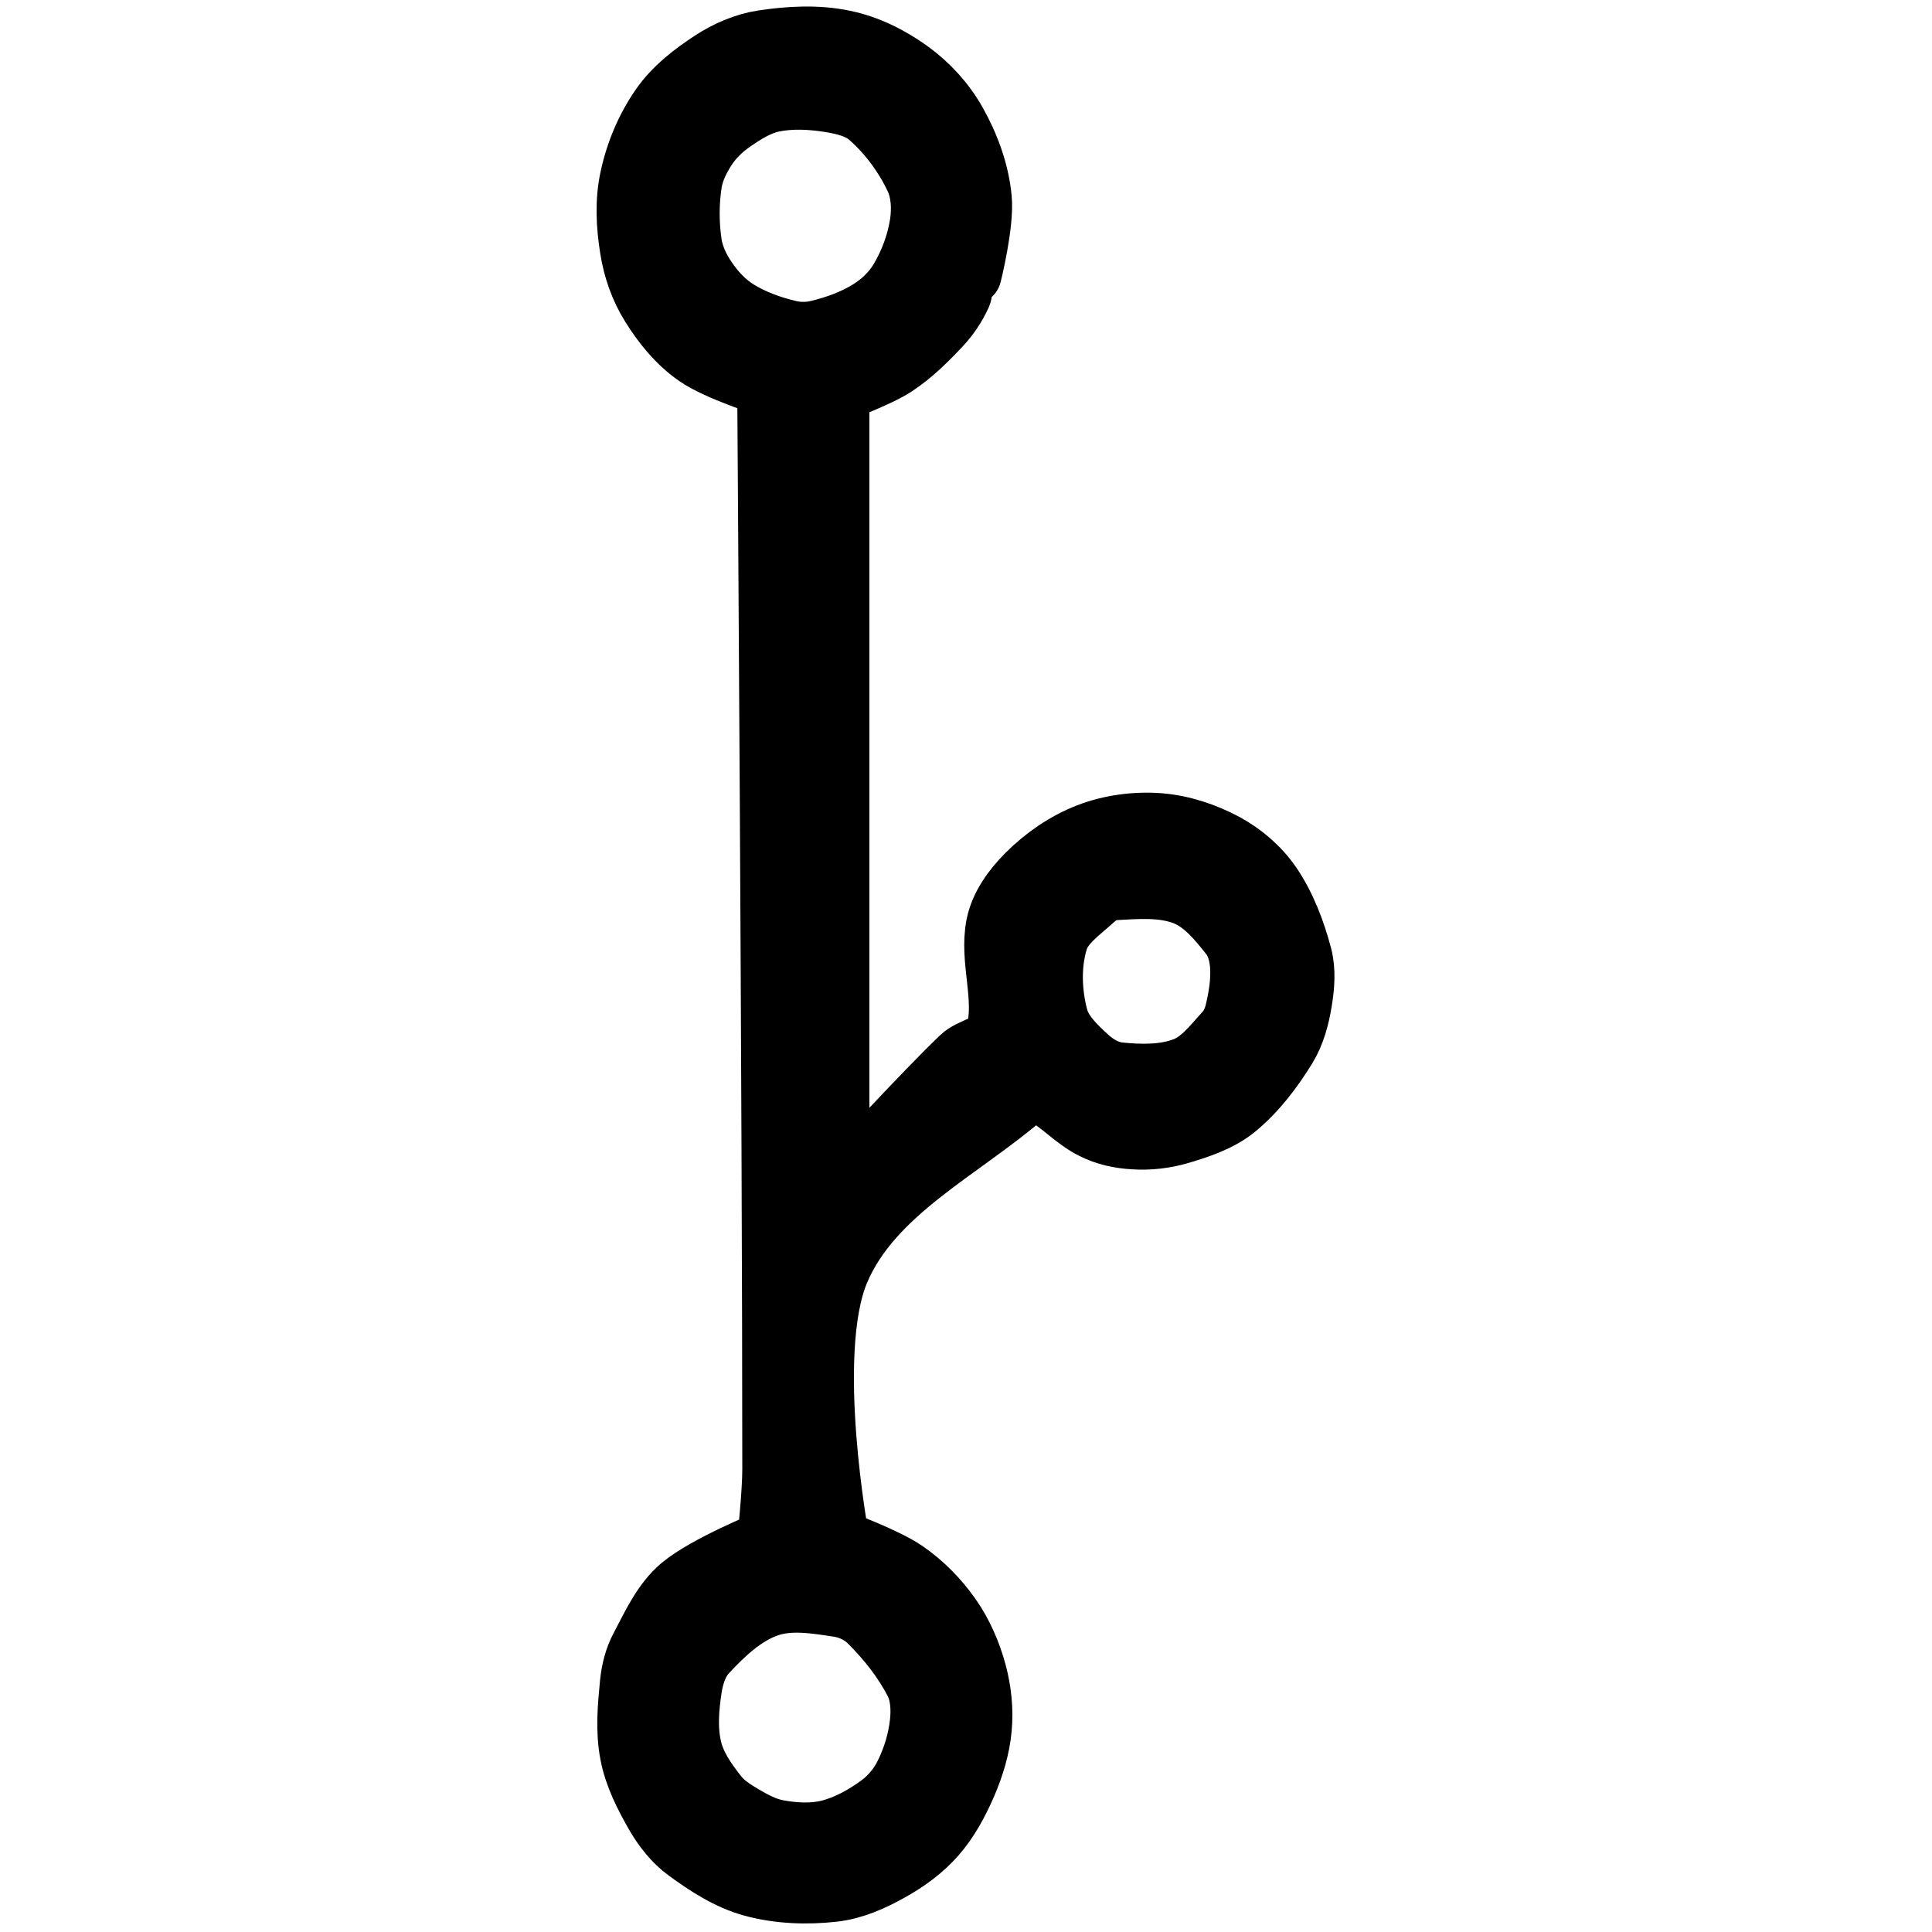
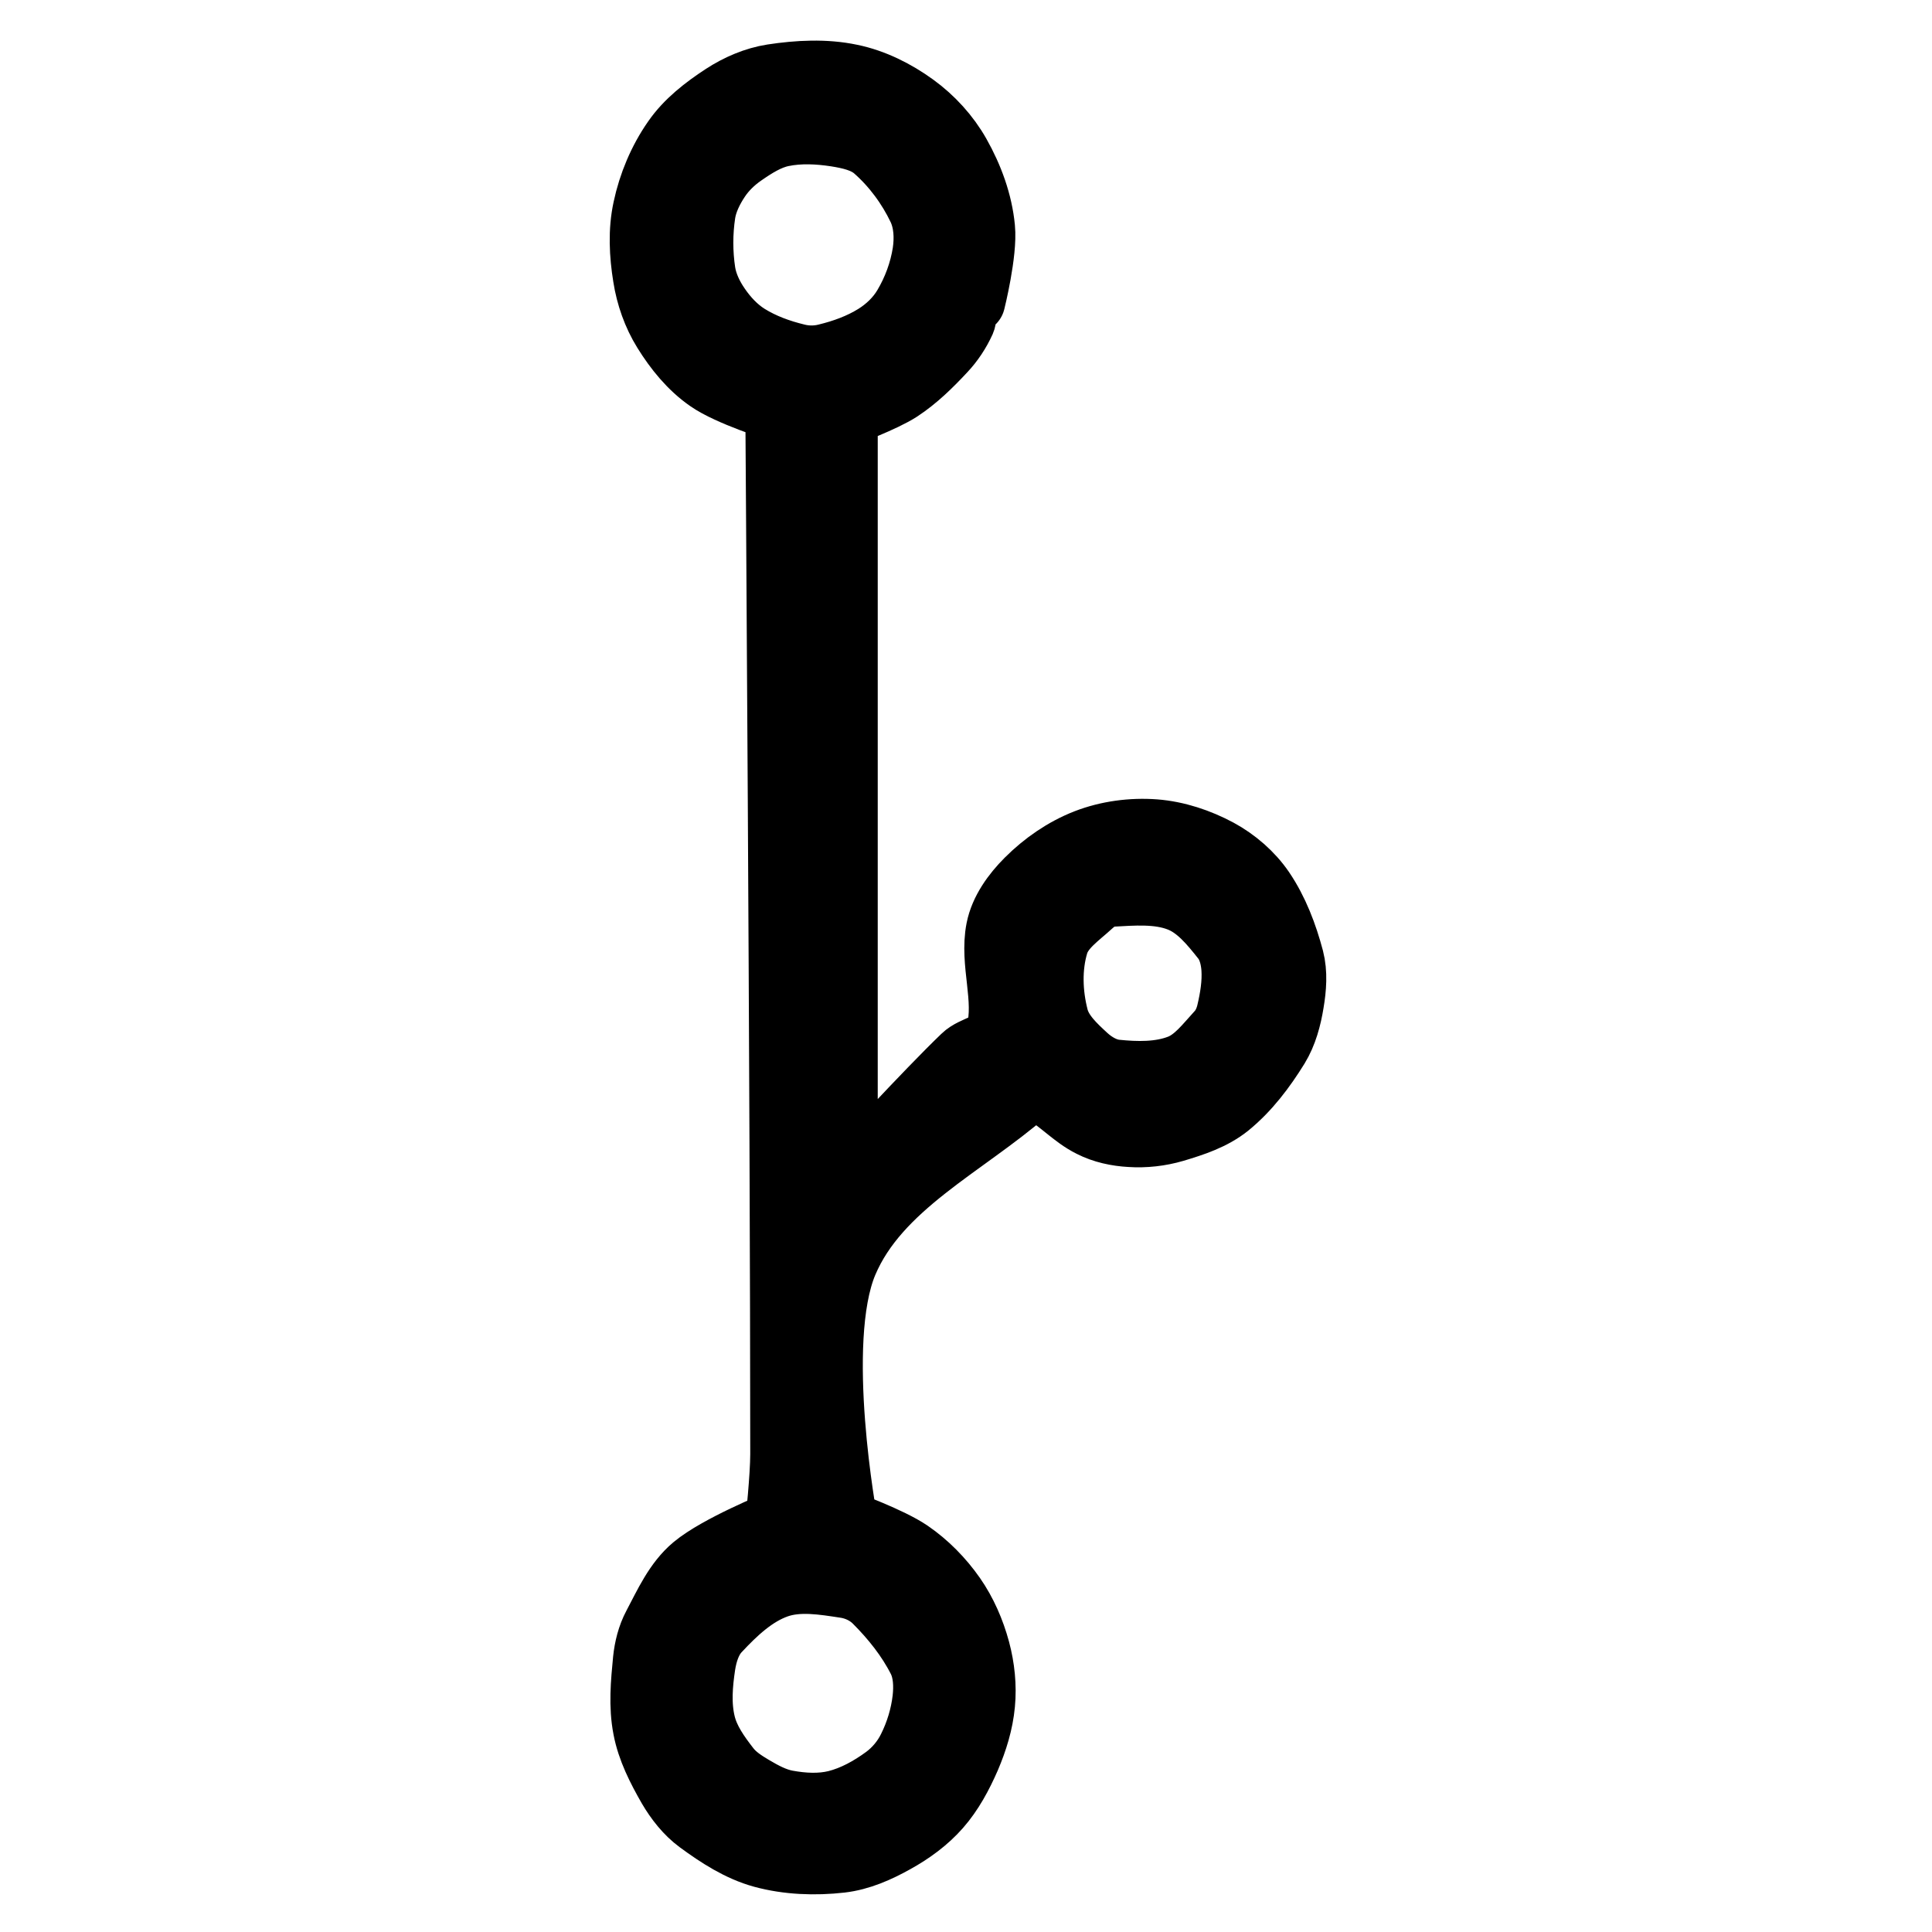
- <svg xmlns="http://www.w3.org/2000/svg" viewBox="196 138 760 760">
-   <path fill="currentColor" fill-rule="evenodd" stroke="currentColor" stroke-width="24" stroke-linejoin="round" d="M496 154C506.5 152.4 517.6 151.8 528 154C537.3 155.9 546.3 160.4 554 166C561.3 171.3 567.6 178.2 572 186C577.2 195.2 581 205.5 582 216C583 226 578 246 578 246L574 248C574 248 574.8 252.2 574 254C572 258.4 569.3 262.5 566 266C560.5 271.9 554.7 277.6 548 282C541.2 286.4 526 292 526 292L526 598L530 600C530 600 558.7 568.7 574 554C578.1 550 586.5 549.5 588 544C591.6 530.5 585.3 515.7 588 502C589.5 494.4 594.5 487.5 600 482C606.8 475.2 615 469.5 624 466C632.8 462.6 642.6 461.3 652 462C661 462.7 670 465.7 678 470C685 473.8 691.5 479.4 696 486C701.7 494.4 705.4 504.2 708 514C709.5 519.8 709 526.1 708 532C707 538.2 705.3 544.6 702 550C696.5 558.9 690.1 567.4 682 574C675.7 579.1 667.7 581.7 660 584C654.2 585.7 648 586.4 642 586C636.5 585.7 630.9 584.5 626 582C618.7 578.4 613.2 571.9 606 568C604.2 567.1 601.5 566.7 600 568C574.4 590.4 539.2 606.7 526 638C512.3 670.6 526 744 526 744C526 744 544.1 750.6 552 756C559 760.8 565.1 767 570 774C574.6 780.6 577.9 788.2 580 796C581.9 803.1 582.7 810.7 582 818C581.3 825.6 579 833 576 840C572.9 847.1 569.1 854.2 564 860C559 865.7 552.7 870.3 546 874C539.2 877.8 531.8 881.1 524 882C513.4 883.2 502.3 882.8 492 880C482.5 877.4 473.9 871.8 466 866C461.1 862.4 457.1 857.3 454 852C449.7 844.5 445.6 836.5 444 828C442.2 818.8 443.1 809.3 444 800C444.5 795.2 445.7 790.3 448 786C452.5 777.5 456.6 768.2 464 762C473.8 753.8 498 744 498 744C498 744 500 725.4 500 716C500 574 498 290 498 290C498 290 478.3 283.8 470 278C462.6 272.9 456.7 265.6 452 258C447.9 251.4 445.2 243.7 444 236C442.5 226.8 442 217.1 444 208C446.1 198.1 450.2 188.3 456 180C461.1 172.6 468.5 166.9 476 162C482 158.1 488.9 155.1 496 154Z M500 178C507.2 176.5 514.8 176.9 522 178C527.6 178.9 533.7 180.2 538 184C545.5 190.6 551.7 199 556 208C558.6 213.5 558.9 220 558 226C556.8 233.7 554 241.3 550 248C547.1 252.9 542.8 257 538 260C531.9 263.8 525 266.3 518 268C514.1 269 509.9 269 506 268C499 266.3 492.1 263.8 486 260C481.2 257 477.2 252.7 474 248C471.1 243.8 468.8 239 468 234C466.8 226.1 466.8 217.9 468 210C468.8 205 471.2 200.2 474 196C476.6 192.1 480.1 188.7 484 186C488.9 182.6 494.2 179.2 500 178ZM634 488C643.3 487.5 653.3 486.6 662 490C669.5 492.9 675 499.7 680 506C682.6 509.3 683.7 513.8 684 518C684.4 524 683.4 530.1 682 536C681.3 538.9 680 541.8 678 544C673.2 549.2 668.6 555.5 662 558C653.9 561.1 644.6 560.9 636 560C631.6 559.5 627.3 557 624 554C619.1 549.5 613.7 544.5 612 538C609.5 528.3 609.1 517.6 612 508C614.1 501.2 620.8 496.8 626 492C628.2 490 631 488.2 634 488ZM498 770C506.8 766.9 516.8 768.6 526 770C530.4 770.7 534.8 772.8 538 776C545.1 783.1 551.5 791.1 556 800C558.4 804.8 558.6 810.7 558 816C557.2 822.9 555.1 829.8 552 836C549.7 840.7 546.2 844.9 542 848C536 852.4 529.2 856.2 522 858C515.5 859.6 508.6 859.2 502 858C497 857.1 492.4 854.6 488 852C484.3 849.8 480.6 847.4 478 844C473.8 838.6 469.6 832.7 468 826C466.1 818.2 466.8 809.9 468 802C468.8 797 470.5 791.7 474 788C480.8 780.7 488.6 773.3 498 770Z" />
+ <svg xmlns="http://www.w3.org/2000/svg" viewBox="181 123 788 788">
+   <path fill="currentColor" fill-rule="evenodd" stroke="currentColor" stroke-width="26" stroke-linejoin="round" d="M496 154C506.5 152.4 517.6 151.8 528 154C537.3 155.9 546.3 160.4 554 166C561.3 171.3 567.6 178.2 572 186C577.2 195.2 581 205.5 582 216C583 226 578 246 578 246L574 248C574 248 574.8 252.2 574 254C572 258.4 569.3 262.5 566 266C560.5 271.9 554.7 277.6 548 282C541.2 286.4 526 292 526 292L526 598L530 600C530 600 558.7 568.7 574 554C578.1 550 586.5 549.5 588 544C591.6 530.5 585.3 515.7 588 502C589.5 494.4 594.5 487.5 600 482C606.8 475.2 615 469.5 624 466C632.8 462.6 642.6 461.3 652 462C661 462.7 670 465.7 678 470C685 473.8 691.5 479.4 696 486C701.7 494.4 705.4 504.2 708 514C709.5 519.8 709 526.1 708 532C707 538.2 705.3 544.6 702 550C696.5 558.9 690.1 567.4 682 574C675.7 579.1 667.7 581.7 660 584C654.2 585.7 648 586.4 642 586C636.5 585.7 630.9 584.5 626 582C618.7 578.4 613.2 571.9 606 568C604.2 567.1 601.5 566.7 600 568C574.4 590.4 539.2 606.7 526 638C512.3 670.6 526 744 526 744C526 744 544.1 750.6 552 756C559 760.8 565.1 767 570 774C574.6 780.6 577.9 788.2 580 796C581.9 803.1 582.7 810.7 582 818C581.3 825.6 579 833 576 840C572.9 847.1 569.1 854.2 564 860C559 865.7 552.7 870.3 546 874C539.2 877.8 531.8 881.1 524 882C513.4 883.2 502.3 882.8 492 880C482.5 877.4 473.9 871.8 466 866C461.1 862.4 457.1 857.3 454 852C449.7 844.5 445.6 836.5 444 828C442.2 818.8 443.1 809.3 444 800C444.5 795.2 445.7 790.3 448 786C452.5 777.5 456.6 768.2 464 762C473.8 753.8 498 744 498 744C498 744 500 725.4 500 716C500 574 498 290 498 290C498 290 478.3 283.8 470 278C462.6 272.9 456.7 265.6 452 258C447.9 251.4 445.2 243.7 444 236C442.5 226.8 442 217.1 444 208C446.1 198.1 450.2 188.3 456 180C461.1 172.6 468.5 166.9 476 162C482 158.1 488.9 155.1 496 154Z M500 178C507.2 176.5 514.8 176.9 522 178C527.6 178.9 533.7 180.2 538 184C545.5 190.6 551.7 199 556 208C558.6 213.5 558.9 220 558 226C556.8 233.7 554 241.3 550 248C547.1 252.9 542.8 257 538 260C531.9 263.8 525 266.3 518 268C514.1 269 509.9 269 506 268C499 266.3 492.1 263.8 486 260C481.2 257 477.2 252.7 474 248C471.1 243.8 468.8 239 468 234C466.8 226.1 466.8 217.9 468 210C468.8 205 471.2 200.2 474 196C476.6 192.1 480.1 188.7 484 186C488.9 182.6 494.2 179.2 500 178ZM634 488C643.3 487.5 653.3 486.6 662 490C669.5 492.9 675 499.7 680 506C682.6 509.3 683.7 513.8 684 518C684.4 524 683.4 530.1 682 536C681.3 538.9 680 541.8 678 544C673.2 549.2 668.6 555.5 662 558C653.9 561.1 644.6 560.9 636 560C631.6 559.5 627.3 557 624 554C619.1 549.5 613.7 544.5 612 538C609.5 528.3 609.1 517.6 612 508C614.1 501.2 620.8 496.8 626 492C628.2 490 631 488.2 634 488ZM498 770C506.8 766.9 516.8 768.6 526 770C530.4 770.7 534.8 772.8 538 776C545.1 783.1 551.5 791.1 556 800C558.4 804.8 558.6 810.7 558 816C557.2 822.9 555.1 829.8 552 836C549.7 840.7 546.2 844.9 542 848C536 852.4 529.2 856.2 522 858C515.5 859.6 508.6 859.2 502 858C497 857.1 492.4 854.6 488 852C484.3 849.8 480.6 847.4 478 844C473.8 838.6 469.6 832.7 468 826C466.1 818.2 466.8 809.9 468 802C468.8 797 470.5 791.7 474 788C480.8 780.7 488.6 773.3 498 770Z" />
</svg>
